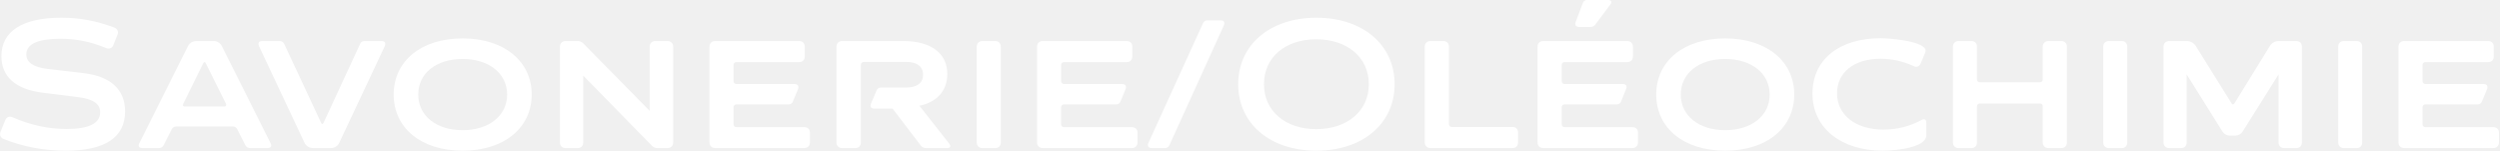
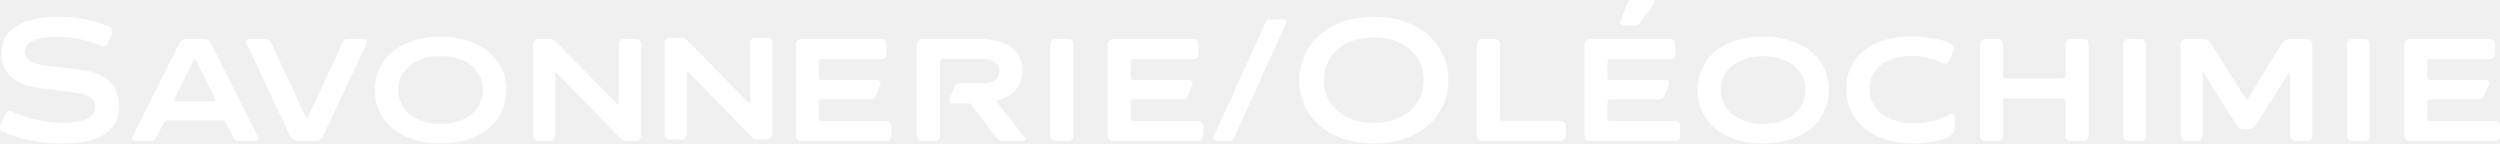
- <svg xmlns="http://www.w3.org/2000/svg" id="_Слой_2" data-name="Слой 2" viewBox="0 0 1068.81 64.42">
+ <svg xmlns="http://www.w3.org/2000/svg" id="_Слой_2" data-name="Слой 2" viewBox="0 0 1122.81 64.42">
  <defs>
    <style>
      .cls-1 {
        fill: #fff;
        stroke-width: 0px;
      }
    </style>
  </defs>
  <g id="Calque_1" data-name="Calque 1">
    <g>
-       <path class="cls-1" d="M48.45,19.35c-.38.9-1.12,1.42-2.02,1.42-.3,0-.67-.08-1.05-.22-6.75-2.78-12.67-3.97-19.65-3.97-9.52,0-14.47,2.25-14.47,6.67,0,3.38,2.92,5.48,9.15,6.23l15.38,1.8c11.62,1.35,17.7,7.12,17.7,16.35,0,11.1-8.62,16.8-25.35,16.8-9.15,0-18.22-1.65-26.62-5.02-.98-.38-1.5-1.2-1.5-2.1,0-.3.07-.6.22-.97l2.03-5.03c.38-.9,1.12-1.42,1.95-1.42.38,0,.75.08,1.12.23,7.65,3.38,15.38,5.02,23.17,5.02,9.45,0,14.32-2.4,14.32-7.12,0-3.67-3-5.7-9.6-6.52l-15.07-1.88C6.75,38.17.6,32.85.6,24,.6,13.35,9.67,7.58,26.17,7.58c7.88,0,14.77,1.27,22.72,4.2.98.38,1.58,1.2,1.58,2.1,0,.3-.08.6-.22.97l-1.8,4.5Z" />
-       <path class="cls-1" d="M80.47,19.65c.6-1.27,2.02-2.1,3.45-2.1h7.5c1.42,0,2.77.83,3.45,2.1l20.85,41.55c.22.38.3.75.3.97,0,.75-.6,1.12-1.58,1.12h-7.57c-.75,0-1.5-.45-1.88-1.12l-3.53-6.97c-.3-.67-1.05-1.12-1.8-1.12h-24.38c-.75,0-1.5.45-1.8,1.12l-3.53,6.97c-.38.67-1.12,1.12-1.88,1.12h-7.2c-1.05,0-1.58-.38-1.58-1.12,0-.22.08-.6.3-.97l20.85-41.55ZM95.92,45.52c.52,0,.82-.22.82-.67,0-.08,0-.3-.07-.45l-8.62-17.32c-.15-.3-.38-.52-.53-.52-.22,0-.45.22-.6.52l-8.55,17.32c-.08.23-.15.38-.15.53,0,.38.3.6.82.6h16.88Z" />
-       <path class="cls-1" d="M110.78,19.72c-.15-.38-.22-.67-.22-.97,0-.75.53-1.2,1.57-1.2h7.58c.75,0,1.5.45,1.8,1.12l15.82,33.82c.15.38.3.53.53.53.15,0,.38-.15.53-.53l15.67-33.82c.3-.67.97-1.12,1.8-1.12h7.35c1.05,0,1.57.45,1.57,1.2,0,.3-.07.6-.22.97l-19.5,41.4c-.6,1.27-1.95,2.17-3.38,2.17h-7.95c-1.35,0-2.85-.9-3.45-2.17l-19.5-41.4Z" />
      <path class="cls-1" d="M197.85,16.42c17.62,0,29.55,9.67,29.55,24s-11.92,24-29.55,24-29.47-9.6-29.47-24,11.85-24,29.47-24ZM197.85,55.65c11.32,0,19.05-6.22,19.05-15.22s-7.72-15.22-19.05-15.22-18.97,6.15-18.97,15.22,7.72,15.22,18.97,15.22Z" />
-       <path class="cls-1" d="M239.47,19.95c0-1.42.97-2.4,2.4-2.4h5.32c.75,0,1.65.38,2.17.9l28.5,28.95v-27.45c0-1.42.97-2.4,2.4-2.4h5.25c1.42,0,2.4.97,2.4,2.4v40.95c0,1.43-.97,2.4-2.4,2.4h-4.5c-.75,0-1.58-.38-2.1-.9l-29.47-30.07v28.57c0,1.43-.9,2.4-2.33,2.4h-5.25c-1.43,0-2.4-.97-2.4-2.4V19.95Z" />
-       <path class="cls-1" d="M341.85,17.55c1.43,0,2.33.97,2.33,2.4v4.2c0,1.42-.9,2.4-2.33,2.4h-26.85c-.75,0-1.27.45-1.27,1.27v6.83c0,.75.52,1.27,1.27,1.27h24.82c1.05,0,1.65.45,1.65,1.28,0,.3,0,.6-.15.9l-2.25,5.4c-.23.67-.98,1.12-1.73,1.12h-22.35c-.75,0-1.27.52-1.27,1.27v7.2c0,.75.52,1.27,1.27,1.27h29.02c1.42,0,2.4.9,2.4,2.33v4.2c0,1.43-.98,2.4-2.4,2.4h-38.17c-1.43,0-2.4-.97-2.4-2.4V19.95c0-1.42.97-2.4,2.4-2.4h36Z" />
-       <path class="cls-1" d="M387.6,37.42c4.65,0,7.2-2.02,7.2-5.47s-2.55-5.47-7.05-5.47h-18.3c-.75,0-1.27.52-1.27,1.27v33.15c0,1.43-.9,2.4-2.33,2.4h-5.7c-1.43,0-2.4-.97-2.4-2.4V19.95c0-1.42.97-2.4,2.4-2.4h26.25c11.78,0,18.75,5.25,18.75,14.1,0,7.12-4.42,12-11.92,13.57l12.75,16.2c.3.45.45.75.45,1.05,0,.53-.45.83-1.35.83h-9.15c-.75,0-1.58-.38-2.03-.97l-12.15-15.9h-7.8c-1.05,0-1.65-.45-1.65-1.28,0-.22.08-.6.23-.9l2.4-5.62c.3-.75.97-1.2,1.8-1.2h10.88Z" />
-       <path class="cls-1" d="M425.7,17.55c1.43,0,2.33.97,2.33,2.4v40.95c0,1.43-.9,2.4-2.33,2.4h-5.55c-1.43,0-2.4-.97-2.4-2.4V19.95c0-1.42.97-2.4,2.4-2.4h5.55Z" />
-       <path class="cls-1" d="M481.95,17.55c1.42,0,2.33.97,2.33,2.4v4.2c0,1.42-.9,2.4-2.33,2.4h-26.85c-.75,0-1.28.45-1.28,1.27v6.83c0,.75.53,1.27,1.28,1.27h24.82c1.05,0,1.65.45,1.65,1.28,0,.3,0,.6-.15.9l-2.25,5.4c-.23.67-.98,1.12-1.73,1.12h-22.35c-.75,0-1.28.52-1.28,1.27v7.2c0,.75.53,1.27,1.28,1.27h29.02c1.42,0,2.4.9,2.4,2.33v4.2c0,1.43-.98,2.4-2.4,2.4h-38.17c-1.42,0-2.4-.97-2.4-2.4V19.95c0-1.42.97-2.4,2.4-2.4h36Z" />
-       <path class="cls-1" d="M514.57,9.83c.3-.67.98-1.12,1.73-1.12h5.77c1.05,0,1.58.45,1.58,1.2,0,.3-.08.6-.23.97l-23.32,51.3c-.3.67-1.05,1.12-1.8,1.12h-5.7c-1.05,0-1.65-.45-1.65-1.28,0-.22.07-.6.22-.9l23.4-51.3Z" />
-       <path class="cls-1" d="M563.02,7.58c19.8,0,33.45,11.55,33.45,28.42s-13.65,28.42-33.45,28.42-33.45-11.55-33.45-28.42,13.65-28.42,33.45-28.42ZM562.94,55.2c13.35,0,22.5-7.8,22.5-19.2s-9.15-19.2-22.5-19.2-22.35,7.8-22.35,19.2,9.07,19.2,22.35,19.2Z" />
-       <path class="cls-1" d="M617.32,17.55c1.42,0,2.4.97,2.4,2.4v33.07c0,.75.45,1.27,1.27,1.27h25.95c1.42,0,2.32.9,2.32,2.33v4.27c0,1.43-.9,2.4-2.32,2.4h-35.17c-1.42,0-2.4-.97-2.4-2.4V19.95c0-1.42.97-2.4,2.4-2.4h5.55Z" />
-       <path class="cls-1" d="M695.99,17.55c1.43,0,2.4.97,2.4,2.4v4.2c0,1.42-.97,2.4-2.4,2.4h-26.77c-.83,0-1.28.45-1.28,1.27v6.83c0,.75.45,1.27,1.28,1.27h24.82c1.05,0,1.65.45,1.65,1.28,0,.22-.08.52-.23.9l-2.17,5.4c-.3.67-.97,1.12-1.72,1.12h-22.35c-.83,0-1.28.52-1.28,1.27v7.2c0,.75.45,1.27,1.28,1.27h28.95c1.42,0,2.4.9,2.4,2.33v4.2c0,1.43-.98,2.4-2.4,2.4h-38.17c-1.43,0-2.4-.97-2.4-2.4V19.95c0-1.42.97-2.4,2.4-2.4h36ZM677.02,1.2c.23-.67.9-1.2,1.65-1.2h9.07c.9,0,1.43.38,1.43.9,0,.3-.15.67-.45,1.05l-6.45,8.62c-.45.6-1.27.97-2.02.97h-4.8c-1.12,0-1.72-.52-1.72-1.35,0-.23.07-.6.22-.9l3.07-8.1Z" />
-       <path class="cls-1" d="M737.84,16.42c17.62,0,29.55,9.67,29.55,24s-11.92,24-29.55,24-29.47-9.6-29.47-24,11.85-24,29.47-24ZM737.84,55.65c11.33,0,19.05-6.22,19.05-15.22s-7.72-15.22-19.05-15.22-18.97,6.15-18.97,15.22,7.72,15.22,18.97,15.22Z" />
-       <path class="cls-1" d="M821.46,27.15c-.38.9-1.12,1.42-1.95,1.42-.3,0-.68-.15-1.05-.3-4.5-2.1-9.37-3.15-14.17-3.15-11.47,0-18.6,5.92-18.6,14.77,0,9.38,8.1,15.52,19.88,15.52,5.85,0,11.55-1.5,16.27-4.12.38-.22.75-.3,1.05-.3.6,0,.97.45.97,1.42v5.48c0,5.02-12.3,6.52-18.67,6.52-17.92,0-30-9.82-30-24.37s11.33-23.7,29.25-23.7c4.5,0,19.12,1.42,19.12,5.33,0,.3-.07.6-.22.97l-1.88,4.5Z" />
-       <path class="cls-1" d="M843.22,17.55c1.42,0,2.32.97,2.32,2.4v13.95c0,.82.53,1.27,1.28,1.27h25.65c.75,0,1.2-.45,1.2-1.27v-13.95c0-1.42.97-2.4,2.4-2.4h5.55c1.42,0,2.4.97,2.4,2.4v40.95c0,1.43-.98,2.4-2.4,2.4h-5.55c-1.42,0-2.4-.97-2.4-2.4v-15.45c0-.75-.45-1.2-1.2-1.2h-25.65c-.75,0-1.28.45-1.28,1.2v15.45c0,1.43-.9,2.4-2.32,2.4h-5.55c-1.42,0-2.4-.97-2.4-2.4V19.95c0-1.42.97-2.4,2.4-2.4h5.55Z" />
-       <path class="cls-1" d="M907.49,17.55c1.42,0,2.33.97,2.33,2.4v40.95c0,1.43-.9,2.4-2.33,2.4h-5.55c-1.43,0-2.4-.97-2.4-2.4V19.95c0-1.42.97-2.4,2.4-2.4h5.55Z" />
-       <path class="cls-1" d="M935.39,17.55c1.35,0,2.92.83,3.67,2.02l15.3,24.52c.15.38.38.53.6.53s.53-.15.75-.53l15.15-24.52c.75-1.2,2.17-2.02,3.6-2.02h7.72c1.42,0,2.32.97,2.32,2.4v40.95c0,1.43-.9,2.4-2.32,2.4h-5.25c-1.5,0-2.4-.97-2.4-2.4v-29.1l-15.38,24.45c-.67,1.05-1.87,1.72-3.07,1.72h-2.47c-1.2,0-2.4-.67-3.08-1.72l-15.3-24.45v29.1c0,1.43-.97,2.4-2.4,2.4h-5.1c-1.42,0-2.4-.97-2.4-2.4V19.95c0-1.42.97-2.4,2.4-2.4h7.65Z" />
-       <path class="cls-1" d="M1007.99,17.55c1.42,0,2.32.97,2.32,2.4v40.95c0,1.43-.9,2.4-2.32,2.4h-5.55c-1.42,0-2.4-.97-2.4-2.4V19.95c0-1.42.97-2.4,2.4-2.4h5.55Z" />
-       <path class="cls-1" d="M1064.24,17.55c1.43,0,2.33.97,2.33,2.4v4.2c0,1.42-.9,2.4-2.33,2.4h-26.85c-.75,0-1.27.45-1.27,1.27v6.83c0,.75.52,1.27,1.27,1.27h24.82c1.05,0,1.65.45,1.65,1.28,0,.3,0,.6-.15.9l-2.25,5.4c-.23.67-.98,1.12-1.73,1.12h-22.35c-.75,0-1.27.52-1.27,1.27v7.2c0,.75.52,1.27,1.27,1.27h29.02c1.42,0,2.4.9,2.4,2.33v4.2c0,1.43-.98,2.4-2.4,2.4h-38.17c-1.43,0-2.4-.97-2.4-2.4V19.95c0-1.42.97-2.4,2.4-2.4h36Z" />
+       <path class="cls-1" d="M897.22,17.55c1.42,0,2.32.97,2.32,2.4v13.95c0,.82.53,1.27,1.28,1.27h25.65c.75,0,1.2-.45,1.2-1.27v-13.95c0-1.42.97-2.4,2.4-2.4h5.55c1.42,0,2.4.97,2.4,2.4v40.95c0,1.43-.98,2.4-2.4,2.4h-5.55c-1.42,0-2.4-.97-2.4-2.4v-15.45c0-.75-.45-1.2-1.2-1.2h-25.65c-.75,0-1.28.45-1.28,1.2v15.45c0,1.43-.9,2.4-2.32,2.4h-5.55c-1.42,0-2.4-.97-2.4-2.4V19.95c0-1.42.97-2.4,2.4-2.4h5.55Z" />
+       <g>
+         <path class="cls-1" d="M48.45,19.35c-.38.9-1.12,1.42-2.02,1.42-.3,0-.67-.08-1.05-.22-6.75-2.78-12.67-3.97-19.65-3.97-9.52,0-14.47,2.25-14.47,6.67,0,3.38,2.92,5.48,9.15,6.23l15.38,1.8c11.62,1.35,17.7,7.12,17.7,16.35,0,11.1-8.62,16.8-25.35,16.8-9.15,0-18.22-1.65-26.62-5.02-.98-.38-1.5-1.2-1.5-2.1,0-.3.07-.6.22-.97l2.03-5.03c.38-.9,1.12-1.42,1.95-1.42.38,0,.75.08,1.12.23,7.65,3.38,15.38,5.02,23.17,5.02,9.45,0,14.32-2.4,14.32-7.12,0-3.67-3-5.7-9.6-6.52l-15.07-1.88C6.75,38.17.6,32.85.6,24,.6,13.35,9.67,7.58,26.17,7.58c7.88,0,14.77,1.27,22.72,4.2.98.38,1.58,1.2,1.58,2.1,0,.3-.08.6-.22.97l-1.8,4.5Z" />
+         <path class="cls-1" d="M80.47,19.65c.6-1.27,2.02-2.1,3.45-2.1h7.5c1.42,0,2.77.83,3.45,2.1l20.85,41.55c.22.38.3.75.3.97,0,.75-.6,1.12-1.58,1.12h-7.57c-.75,0-1.5-.45-1.88-1.12l-3.53-6.97c-.3-.67-1.05-1.12-1.8-1.12h-24.38c-.75,0-1.5.45-1.8,1.12l-3.53,6.97c-.38.67-1.12,1.12-1.88,1.12h-7.2c-1.05,0-1.58-.38-1.58-1.12,0-.22.08-.6.3-.97l20.85-41.55ZM95.92,45.52c.52,0,.82-.22.82-.67,0-.08,0-.3-.07-.45l-8.62-17.32c-.15-.3-.38-.52-.53-.52-.22,0-.45.22-.6.52l-8.55,17.32c-.08.23-.15.38-.15.53,0,.38.3.6.82.6h16.88Z" />
+         <path class="cls-1" d="M110.78,19.72c-.15-.38-.22-.67-.22-.97,0-.75.53-1.2,1.57-1.2h7.58c.75,0,1.5.45,1.8,1.12l15.82,33.82c.15.38.3.53.53.53.15,0,.38-.15.53-.53l15.67-33.82c.3-.67.97-1.12,1.8-1.12h7.35c1.05,0,1.57.45,1.57,1.2,0,.3-.07.6-.22.97l-19.5,41.4c-.6,1.27-1.95,2.17-3.38,2.17h-7.95c-1.35,0-2.85-.9-3.45-2.17l-19.5-41.4Z" />
+         <path class="cls-1" d="M239.47,19.95c0-1.42.97-2.4,2.4-2.4h5.32c.75,0,1.65.38,2.17.9l28.5,28.95v-27.45c0-1.42.97-2.4,2.4-2.4h5.25c1.42,0,2.4.97,2.4,2.4v40.95c0,1.43-.97,2.4-2.4,2.4h-4.5c-.75,0-1.58-.38-2.1-.9l-29.47-30.07v28.57c0,1.43-.9,2.4-2.33,2.4h-5.25c-1.43,0-2.4-.97-2.4-2.4V19.95Z" />
+         <g>
+           <path class="cls-1" d="M395.85,17.55c1.43,0,2.33.97,2.33,2.4v4.2c0,1.42-.9,2.4-2.33,2.4h-26.85c-.75,0-1.27.45-1.27,1.27v6.83c0,.75.52,1.27,1.27,1.27h24.82c1.05,0,1.65.45,1.65,1.28,0,.3,0,.6-.15.9l-2.25,5.4c-.23.67-.98,1.12-1.73,1.12h-22.35c-.75,0-1.27.52-1.27,1.27v7.2c0,.75.52,1.27,1.27,1.27h29.02c1.42,0,2.4.9,2.4,2.33v4.2c0,1.43-.98,2.4-2.4,2.4h-38.17c-1.43,0-2.4-.97-2.4-2.4V19.95c0-1.42.97-2.4,2.4-2.4h36Z" />
+           <path class="cls-1" d="M441.6,37.42c4.65,0,7.2-2.02,7.2-5.47s-2.55-5.47-7.05-5.47h-18.3c-.75,0-1.27.52-1.27,1.27v33.15c0,1.43-.9,2.4-2.33,2.4h-5.7c-1.43,0-2.4-.97-2.4-2.4V19.95c0-1.42.97-2.4,2.4-2.4h26.25c11.78,0,18.75,5.25,18.75,14.1,0,7.12-4.42,12-11.92,13.57l12.75,16.2c.3.45.45.75.45,1.05,0,.53-.45.83-1.35.83h-9.15c-.75,0-1.58-.38-2.03-.97l-12.15-15.9h-7.8c-1.05,0-1.65-.45-1.65-1.28,0-.22.08-.6.23-.9l2.4-5.62c.3-.75.97-1.2,1.8-1.2h10.88Z" />
+           <path class="cls-1" d="M479.7,17.55c1.43,0,2.33.97,2.33,2.4v40.95c0,1.43-.9,2.4-2.33,2.4h-5.55c-1.43,0-2.4-.97-2.4-2.4V19.95c0-1.42.97-2.4,2.4-2.4h5.55Z" />
+           <path class="cls-1" d="M535.95,17.55c1.42,0,2.33.97,2.33,2.4v4.2c0,1.42-.9,2.4-2.33,2.4h-26.85c-.75,0-1.28.45-1.28,1.27v6.83c0,.75.53,1.27,1.28,1.27h24.82c1.05,0,1.65.45,1.65,1.28,0,.3,0,.6-.15.9l-2.25,5.4c-.23.67-.98,1.12-1.73,1.12h-22.35c-.75,0-1.28.52-1.28,1.27v7.2c0,.75.53,1.27,1.28,1.27h29.02c1.42,0,2.4.9,2.4,2.33v4.2c0,1.43-.98,2.4-2.4,2.4h-38.17c-1.42,0-2.4-.97-2.4-2.4V19.95c0-1.42.97-2.4,2.4-2.4h36Z" />
+           <path class="cls-1" d="M568.57,9.83c.3-.67.98-1.12,1.73-1.12h5.77c1.05,0,1.58.45,1.58,1.2,0,.3-.08.6-.23.97l-23.32,51.3c-.3.67-1.05,1.12-1.8,1.12h-5.7c-1.05,0-1.65-.45-1.65-1.28,0-.22.07-.6.22-.9l23.4-51.3Z" />
+           <path class="cls-1" d="M617.02,7.58c19.8,0,33.45,11.55,33.45,28.42s-13.65,28.42-33.45,28.42-33.45-11.55-33.45-28.42,13.65-28.42,33.45-28.42ZM616.94,55.2c13.35,0,22.5-7.8,22.5-19.2s-9.15-19.2-22.5-19.2-22.35,7.8-22.35,19.2,9.07,19.2,22.35,19.2Z" />
+           <path class="cls-1" d="M671.32,17.55c1.42,0,2.4.97,2.4,2.4v33.07c0,.75.45,1.27,1.27,1.27h25.95c1.42,0,2.32.9,2.32,2.33v4.27c0,1.43-.9,2.4-2.32,2.4h-35.17c-1.42,0-2.4-.97-2.4-2.4V19.95c0-1.42.97-2.4,2.4-2.4h5.55Z" />
+           <path class="cls-1" d="M749.99,17.55c1.43,0,2.4.97,2.4,2.4v4.2c0,1.42-.97,2.4-2.4,2.4h-26.77c-.83,0-1.28.45-1.28,1.27v6.83c0,.75.45,1.27,1.28,1.27h24.82c1.05,0,1.65.45,1.65,1.28,0,.22-.08.52-.23.9l-2.17,5.4c-.3.67-.97,1.12-1.72,1.12h-22.35c-.83,0-1.28.52-1.28,1.27v7.2c0,.75.45,1.27,1.28,1.27h28.95c1.42,0,2.4.9,2.4,2.33v4.2c0,1.43-.98,2.4-2.4,2.4h-38.17c-1.43,0-2.4-.97-2.4-2.4V19.95c0-1.42.97-2.4,2.4-2.4h36ZM731.02,1.2c.23-.67.9-1.2,1.65-1.2h9.07c.9,0,1.43.38,1.43.9,0,.3-.15.67-.45,1.05l-6.45,8.62c-.45.6-1.27.97-2.02.97h-4.8c-1.12,0-1.72-.52-1.72-1.35,0-.23.07-.6.22-.9l3.07-8.1Z" />
+           <path class="cls-1" d="M791.84,16.42c17.62,0,29.55,9.67,29.55,24s-11.92,24-29.55,24-29.47-9.6-29.47-24,11.85-24,29.47-24ZM791.84,55.65c11.33,0,19.05-6.22,19.05-15.22s-7.72-15.22-19.05-15.22-18.97,6.15-18.97,15.22,7.72,15.22,18.97,15.22Z" />
+           <path class="cls-1" d="M875.46,27.15c-.38.9-1.12,1.42-1.95,1.42-.3,0-.68-.15-1.05-.3-4.5-2.1-9.37-3.15-14.17-3.15-11.47,0-18.6,5.92-18.6,14.77,0,9.38,8.1,15.52,19.88,15.52,5.85,0,11.55-1.5,16.27-4.12.38-.22.75-.3,1.05-.3.6,0,.97.45.97,1.42v5.48c0,5.02-12.3,6.52-18.67,6.52-17.92,0-30-9.82-30-24.37s11.33-23.7,29.25-23.7c4.5,0,19.12,1.42,19.12,5.33,0,.3-.07.6-.22.97l-1.88,4.5Z" />
+           <path class="cls-1" d="M961.49,17.55c1.42,0,2.33.97,2.33,2.4v40.95c0,1.43-.9,2.4-2.33,2.4h-5.55c-1.43,0-2.4-.97-2.4-2.4V19.95c0-1.42.97-2.4,2.4-2.4h5.55Z" />
+           <path class="cls-1" d="M989.39,17.55c1.35,0,2.92.83,3.67,2.02l15.3,24.52c.15.38.38.53.6.53s.53-.15.75-.53l15.15-24.52c.75-1.2,2.17-2.02,3.6-2.02h7.72c1.42,0,2.32.97,2.32,2.4v40.95c0,1.43-.9,2.4-2.32,2.4h-5.25c-1.5,0-2.4-.97-2.4-2.4v-29.1l-15.38,24.45c-.67,1.05-1.87,1.72-3.07,1.72h-2.47c-1.2,0-2.4-.67-3.08-1.72l-15.3-24.45v29.1c0,1.43-.97,2.4-2.4,2.4h-5.1c-1.42,0-2.4-.97-2.4-2.4V19.95c0-1.42.97-2.4,2.4-2.4h7.65Z" />
+           <path class="cls-1" d="M1061.99,17.55c1.42,0,2.32.97,2.32,2.4v40.95c0,1.43-.9,2.4-2.32,2.4h-5.55c-1.42,0-2.4-.97-2.4-2.4V19.95c0-1.42.97-2.4,2.4-2.4h5.55Z" />
+           <path class="cls-1" d="M1118.24,17.55c1.43,0,2.33.97,2.33,2.4v4.2c0,1.42-.9,2.4-2.33,2.4h-26.85c-.75,0-1.27.45-1.27,1.27v6.83c0,.75.52,1.27,1.27,1.27h24.82c1.05,0,1.65.45,1.65,1.28,0,.3,0,.6-.15.9l-2.25,5.4c-.23.67-.98,1.12-1.73,1.12h-22.35c-.75,0-1.27.52-1.27,1.27v7.2c0,.75.52,1.27,1.27,1.27h29.02c1.42,0,2.4.9,2.4,2.33v4.2c0,1.43-.98,2.4-2.4,2.4h-38.17c-1.43,0-2.4-.97-2.4-2.4V19.95c0-1.42.97-2.4,2.4-2.4h36Z" />
+         </g>
+         <path class="cls-1" d="M298.47,19.35c0-1.42.97-2.4,2.4-2.4h5.32c.75,0,1.65.38,2.17.9l28.5,28.95v-27.45c0-1.42.97-2.4,2.4-2.4h5.25c1.42,0,2.4.97,2.4,2.4v40.95c0,1.43-.97,2.4-2.4,2.4h-4.5c-.75,0-1.58-.38-2.1-.9l-29.47-30.07v28.57c0,1.43-.9,2.4-2.33,2.4h-5.25c-1.43,0-2.4-.97-2.4-2.4V19.35Z" />
+       </g>
    </g>
  </g>
</svg>
